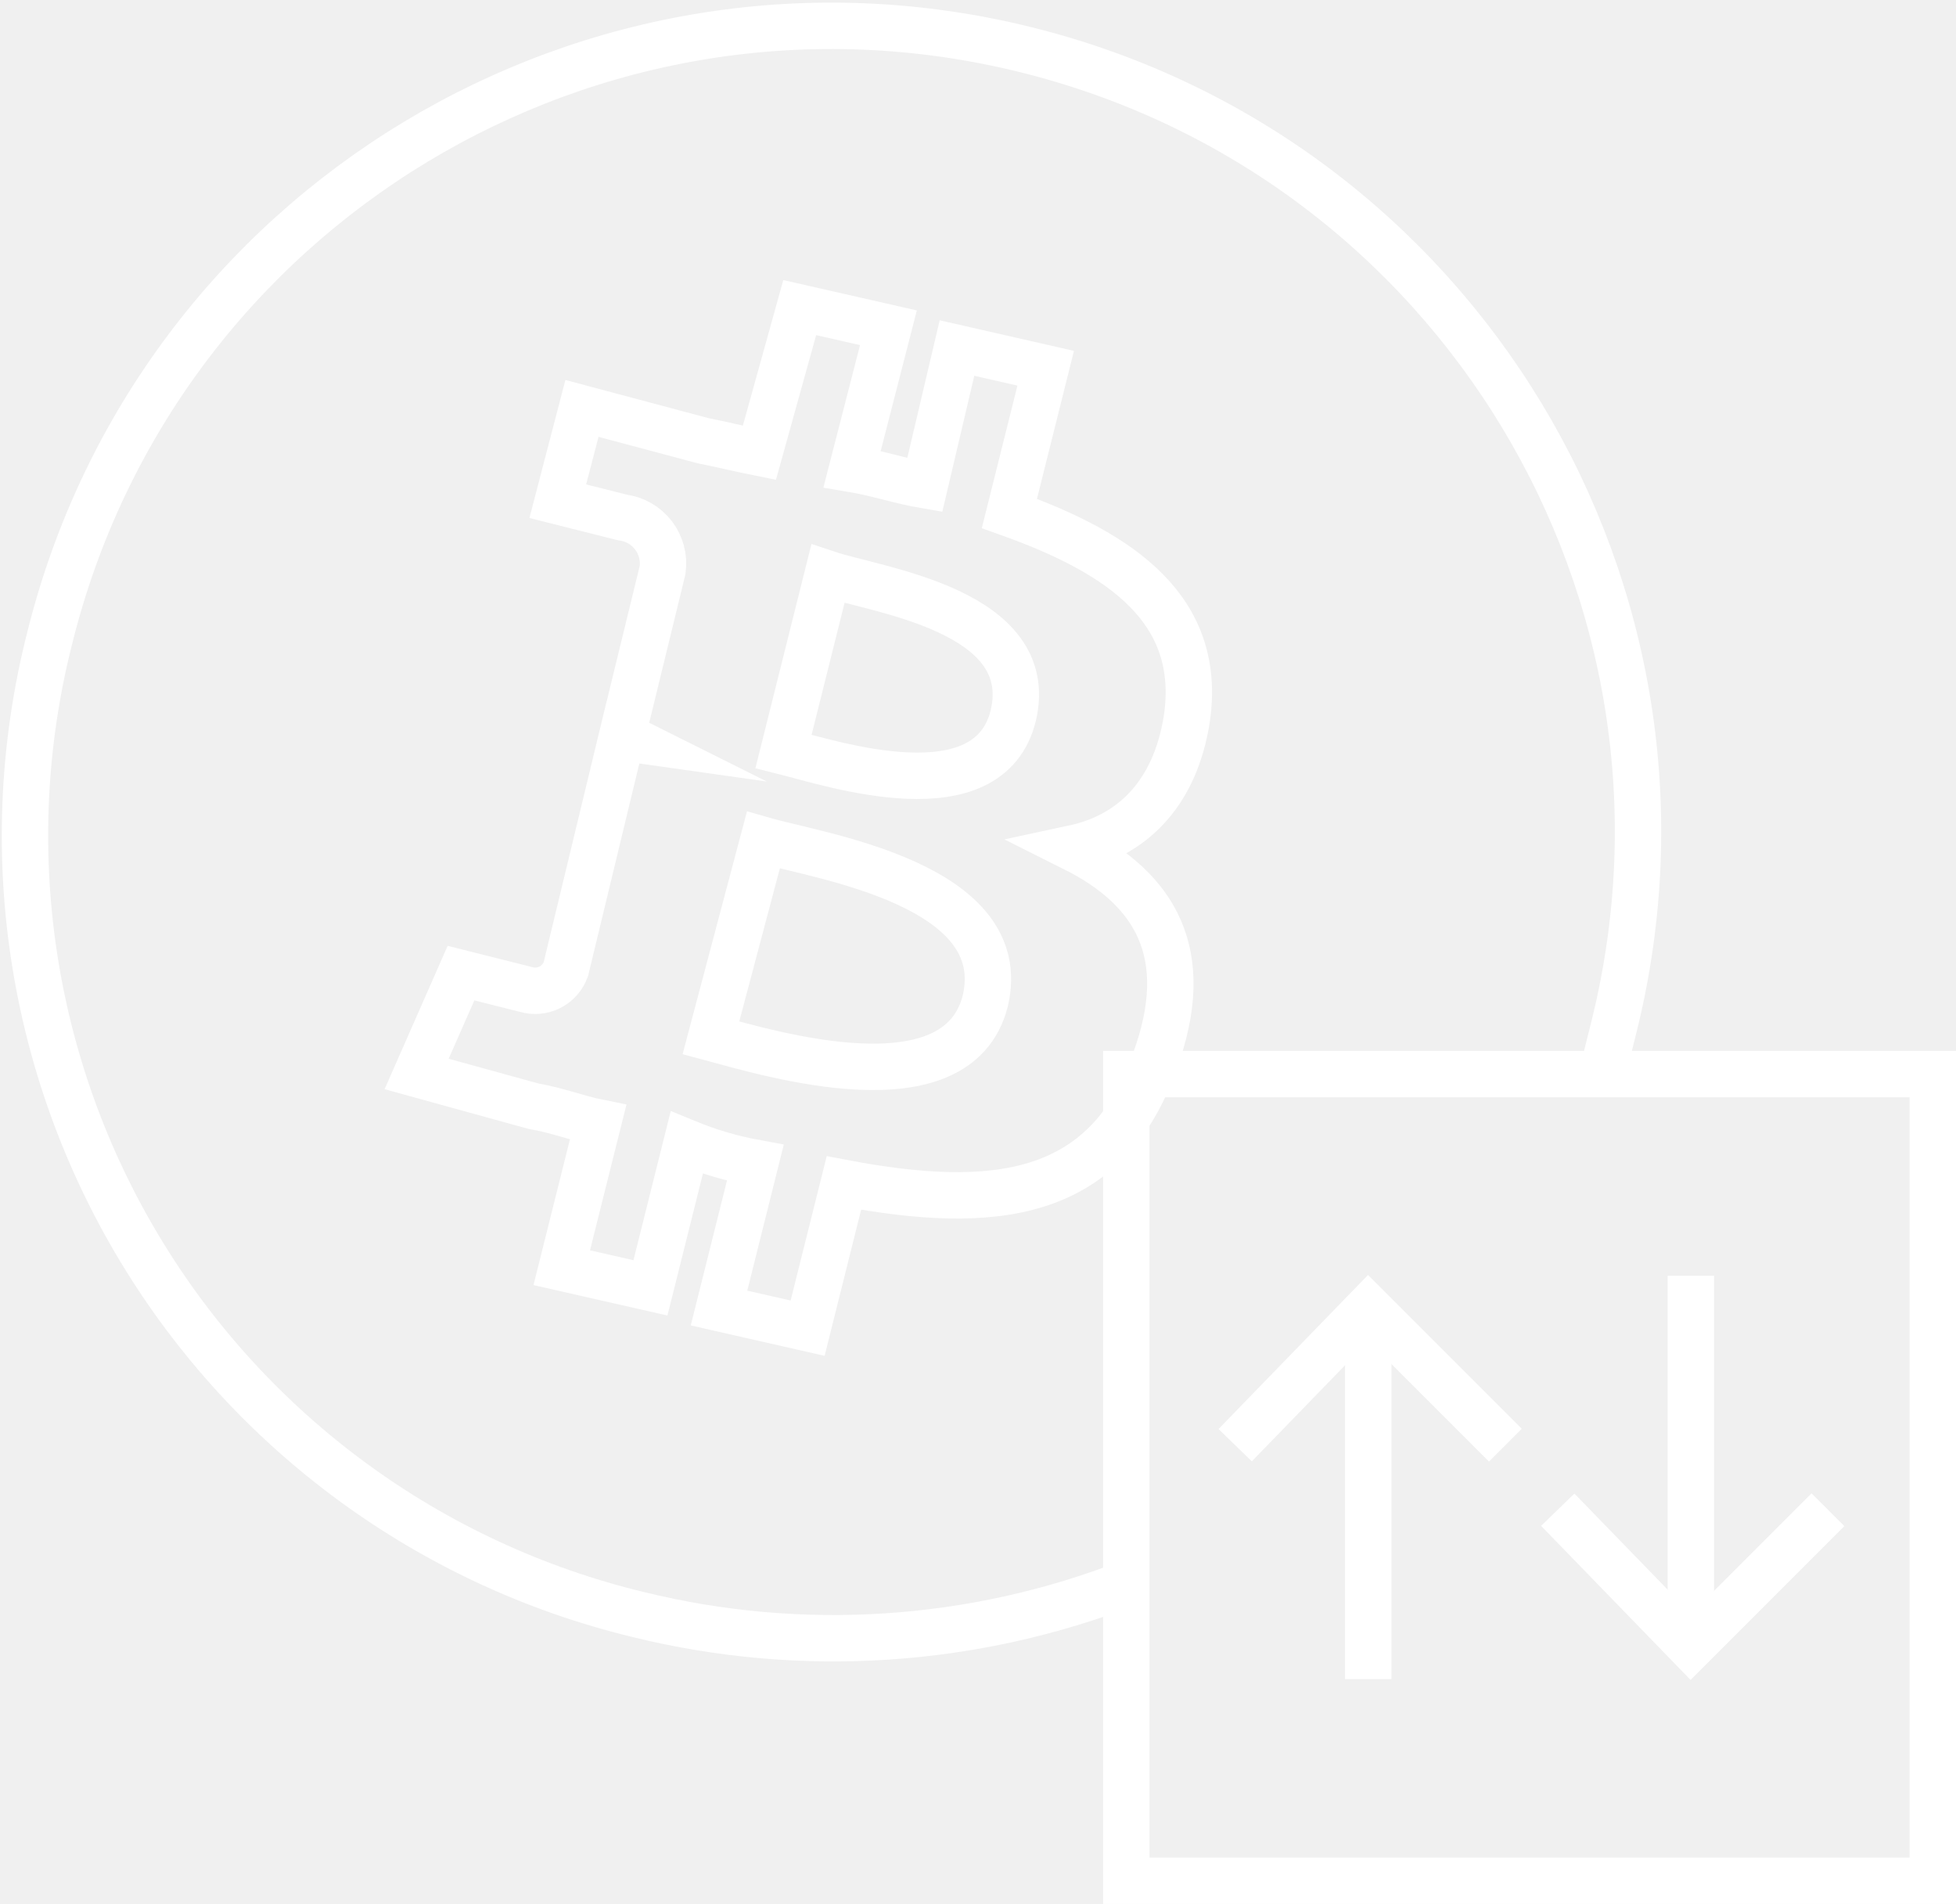
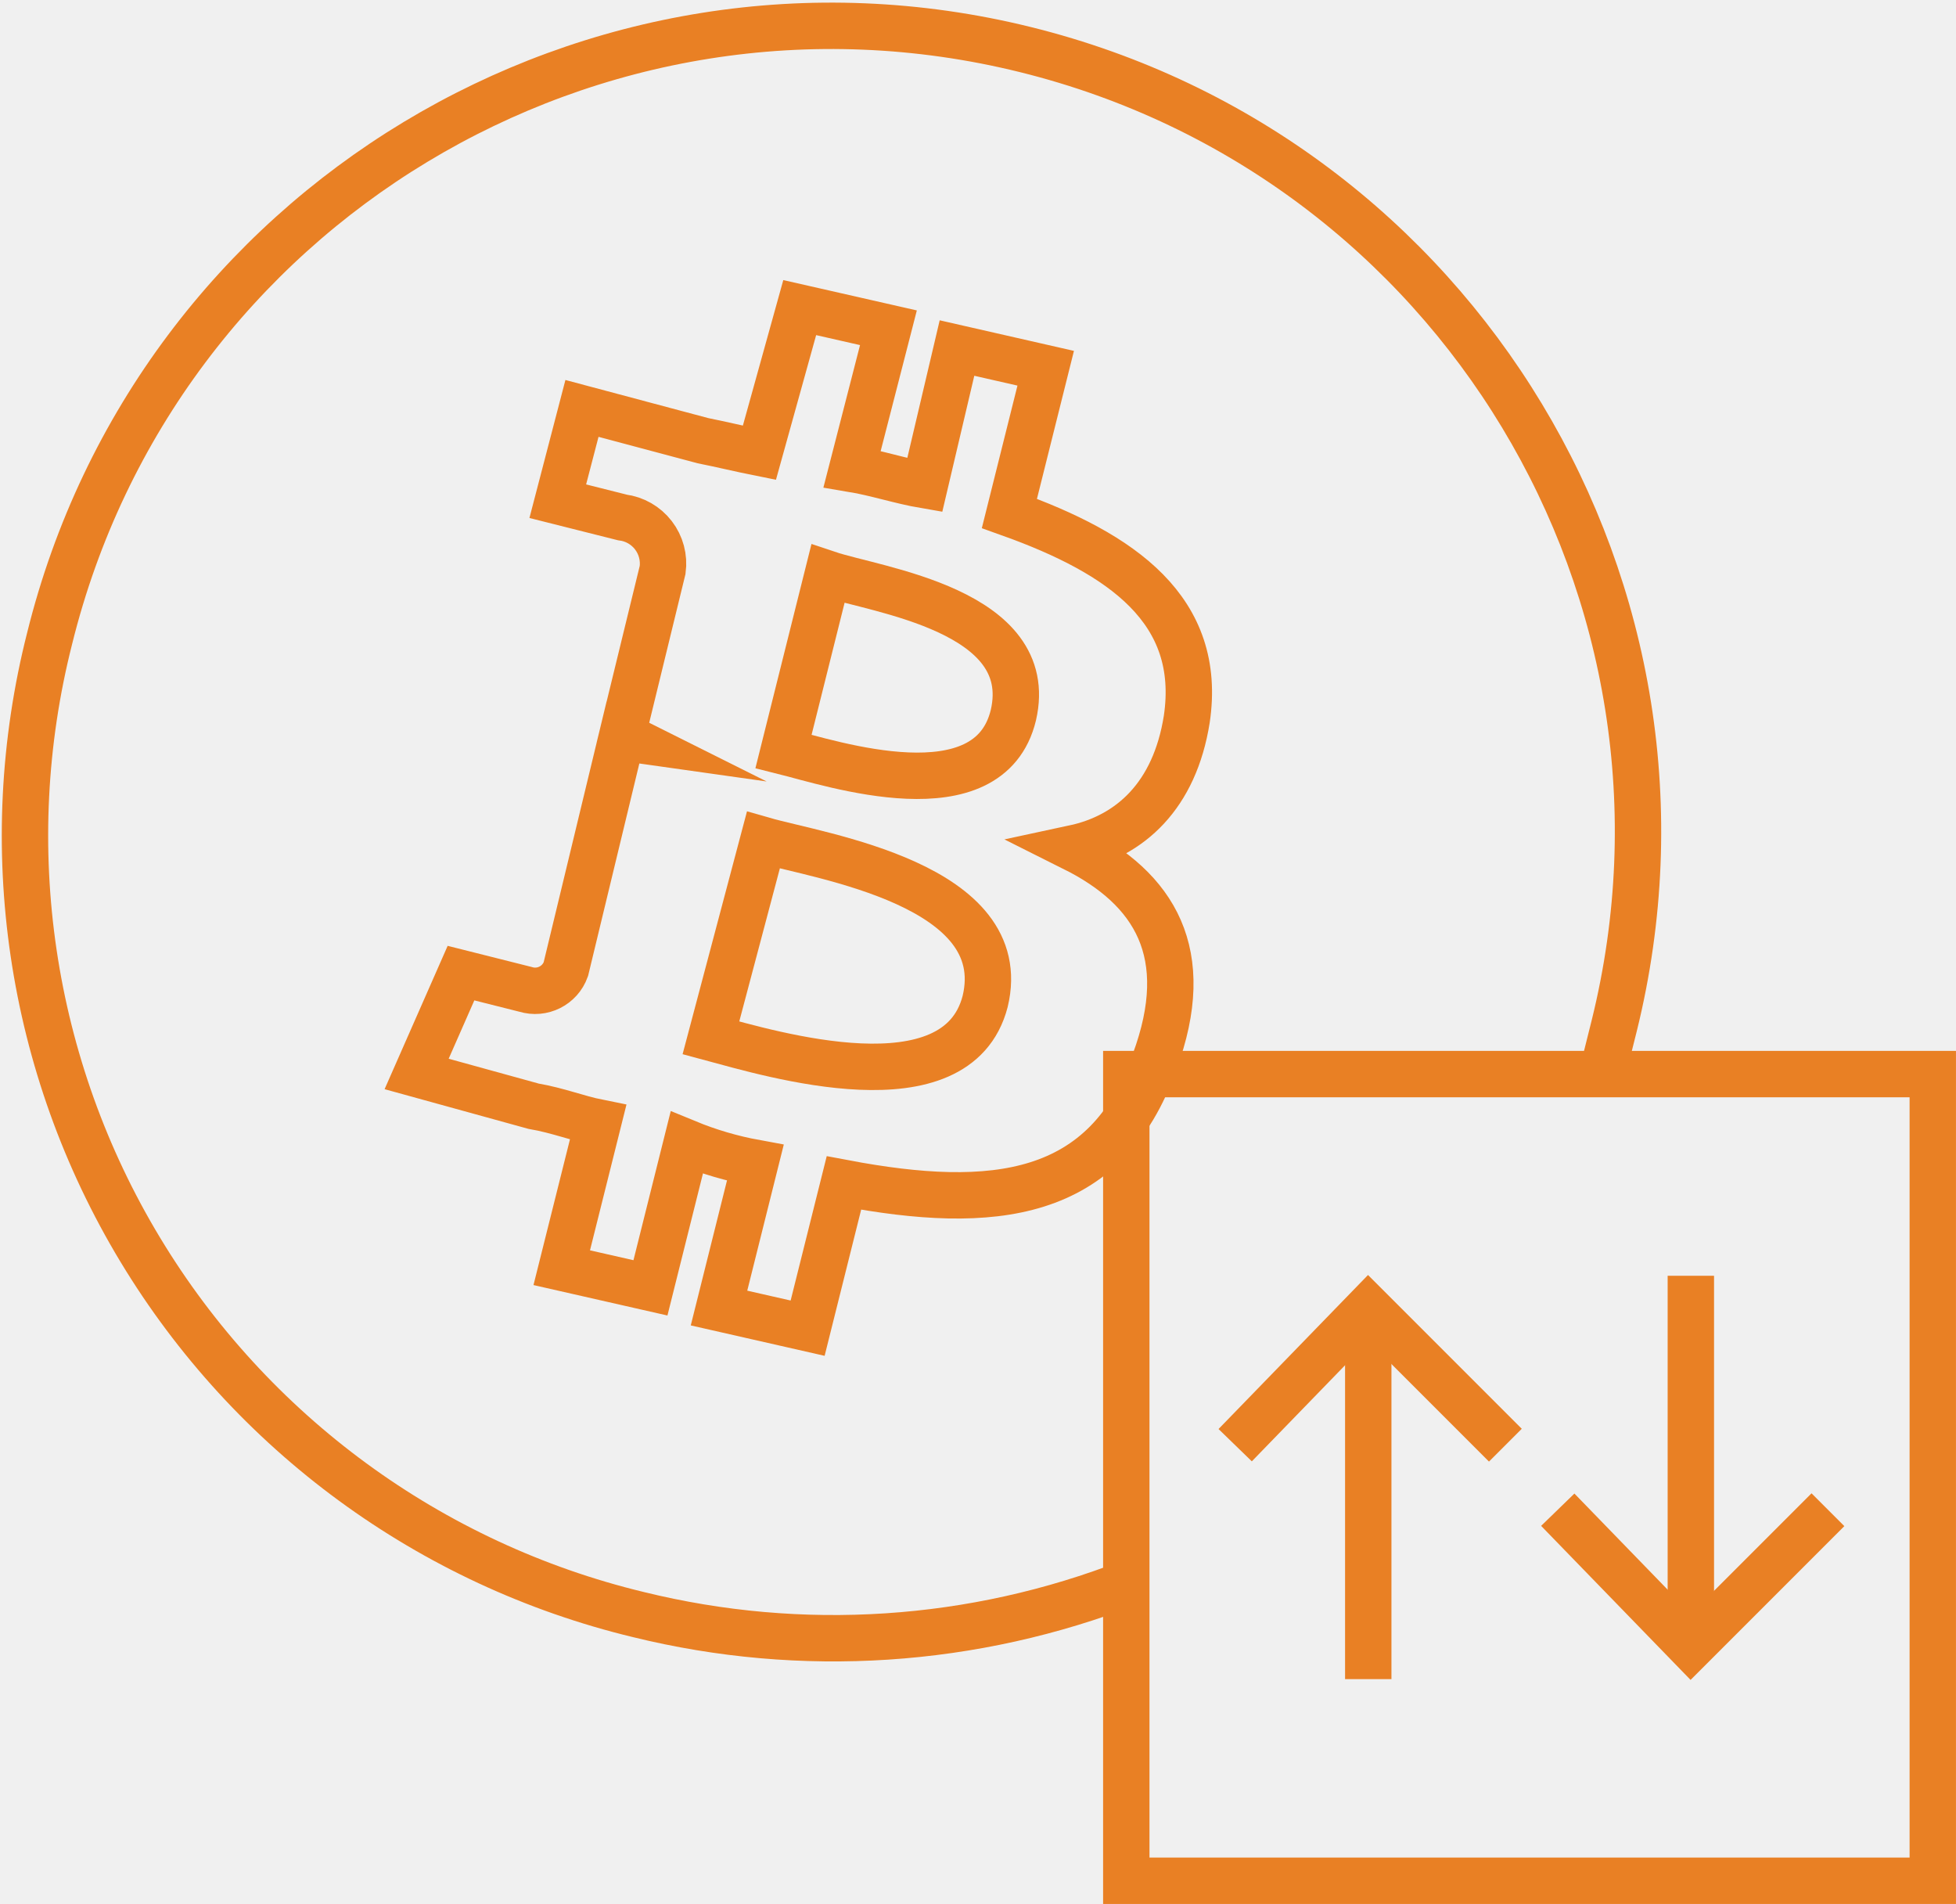
<svg xmlns="http://www.w3.org/2000/svg" viewBox="0 0 84.338 82.076">
  <defs>
-     <style>.a{fill:none;stroke:#fff;stroke-miterlimit:10;stroke-width:2px;}</style>
+     <style>.a{fill:none;stroke:#e98024;stroke-miterlimit:10;stroke-width:2px;}</style>
  </defs>
  <g transform="translate(0.088 0.087)">
    <g transform="translate(0.989 0.989)">
      <path class="a" d="M21.713,14.6,19.8,22.25c2.086.522,8.867,2.782,9.911-1.565C30.754,16.165,23.8,15.3,21.713,14.6Z" transform="translate(12.907 9.065)" />
      <path class="a" d="M20.26,21.2,18,29.72c2.608.7,10.606,3.13,11.823-1.565h0C31.04,23.113,22.695,21.9,20.26,21.2Z" transform="translate(11.577 13.941)" />
      <path class="a" d="M68.992,46.215l.522-2.086h0A34.748,34.748,0,1,0,2.051,27.437,34.539,34.539,0,0,0,27.437,69.514a35.183,35.183,0,0,0,21.212-1.391m2.434-37.209h0c-.522,3.3-2.434,5.042-4.868,5.564,3.477,1.739,5.216,4.521,3.477,9.215C47.606,51.6,42.737,52.126,36.3,50.909l-1.565,6.259L30.914,56.3l1.565-6.259a14.687,14.687,0,0,1-2.956-.869L27.958,55.43l-3.825-.869L25.7,48.3c-.869-.174-1.739-.522-2.782-.7l-5.042-1.391,1.913-4.347,2.782.7a1.406,1.406,0,0,0,1.739-.869l2.434-10.085.348.174a.607.607,0,0,1-.348-.174l1.739-7.129a2.007,2.007,0,0,0-1.739-2.26l-2.782-.7,1.043-4,5.216,1.391h0c.869.174,1.565.348,2.434.522l1.739-6.259,3.825.869-1.565,6.086c1.043.174,2.086.522,3.13.7l1.391-5.912L45,15.787l-1.565,6.259C48.3,23.785,51.779,26.219,51.083,30.914Z" transform="translate(-0.989 -0.989)" />
    </g>
    <g transform="translate(48.475 46.215)">
      <path class="a" d="M28.3,43V27H63.074V61.774H28.3Z" transform="translate(-28.3 -27)" />
      <g transform="translate(4.695 10.085)">
        <path class="a" d="M31,38.712,36.738,32.8l5.912,5.912" transform="translate(-31 -32.8)" />
        <line class="a" y1="15.649" transform="translate(5.738 0.348)" />
      </g>
      <g transform="translate(18.604 8.694)">
        <path class="a" d="M50.649,37.8l-5.912,5.912L39,37.8" transform="translate(-39 -27.715)" />
        <line class="a" y2="15.649" transform="translate(5.738)" />
      </g>
    </g>
  </g>
</svg>
